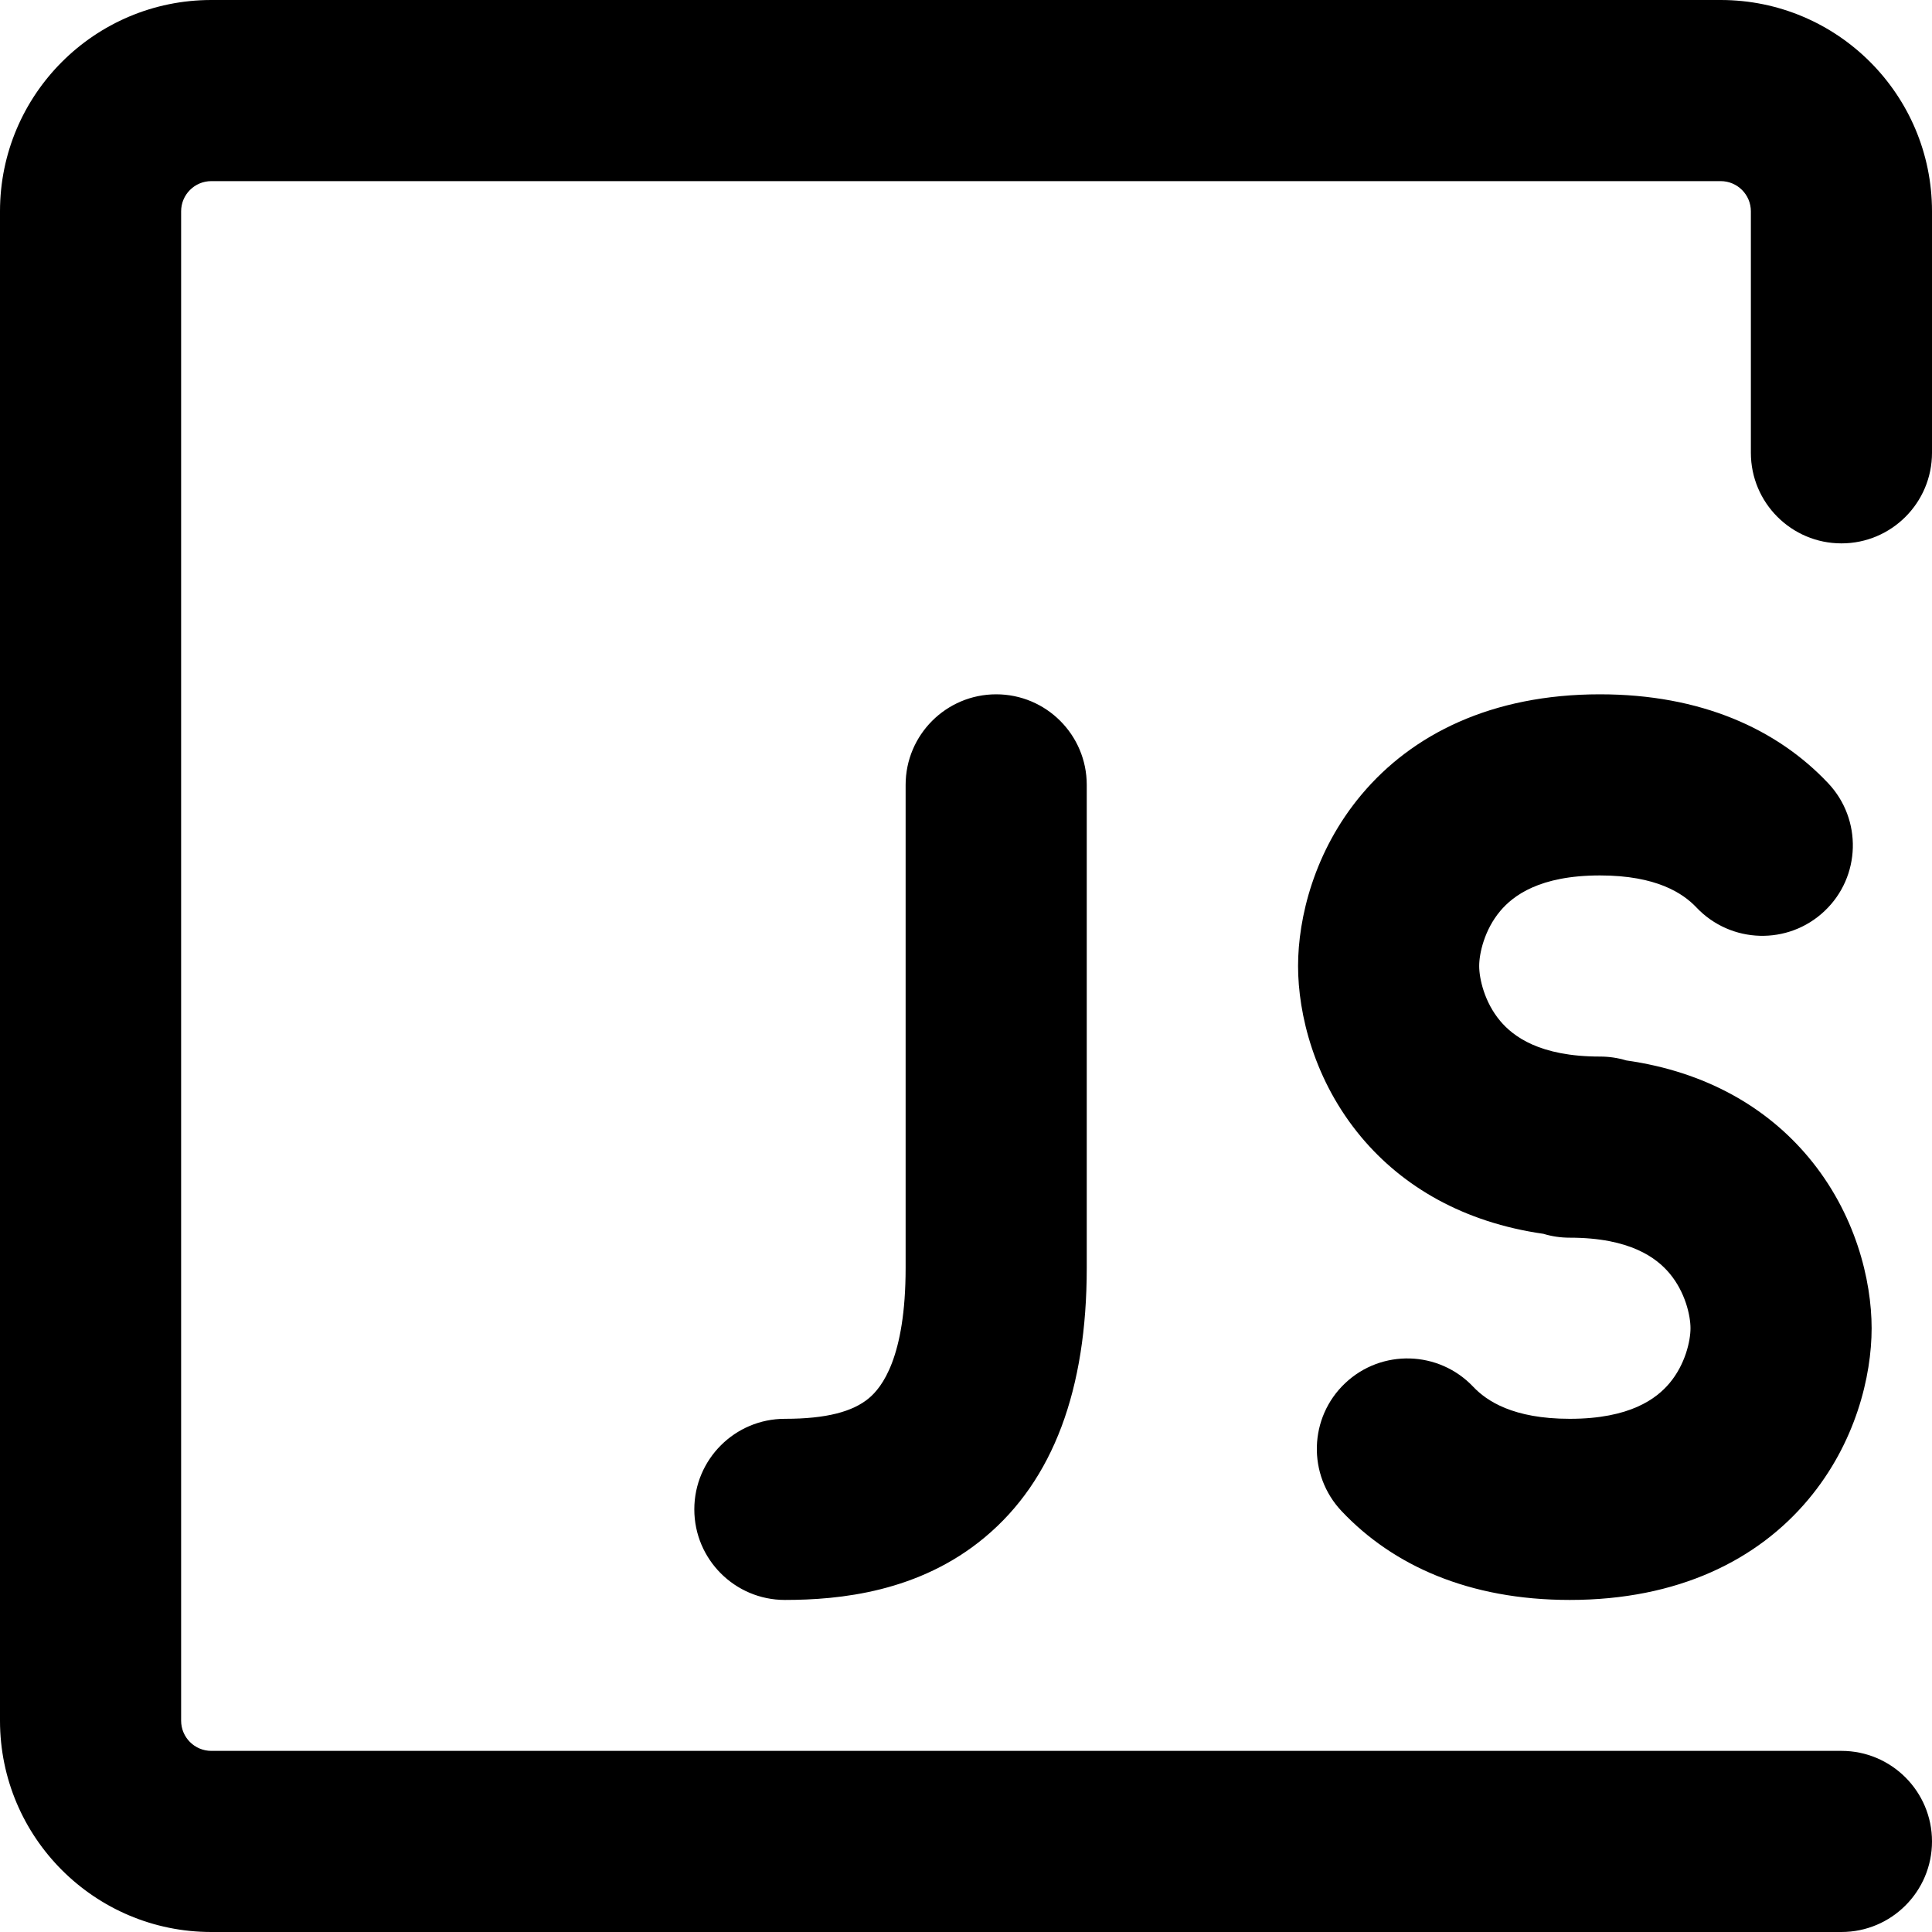
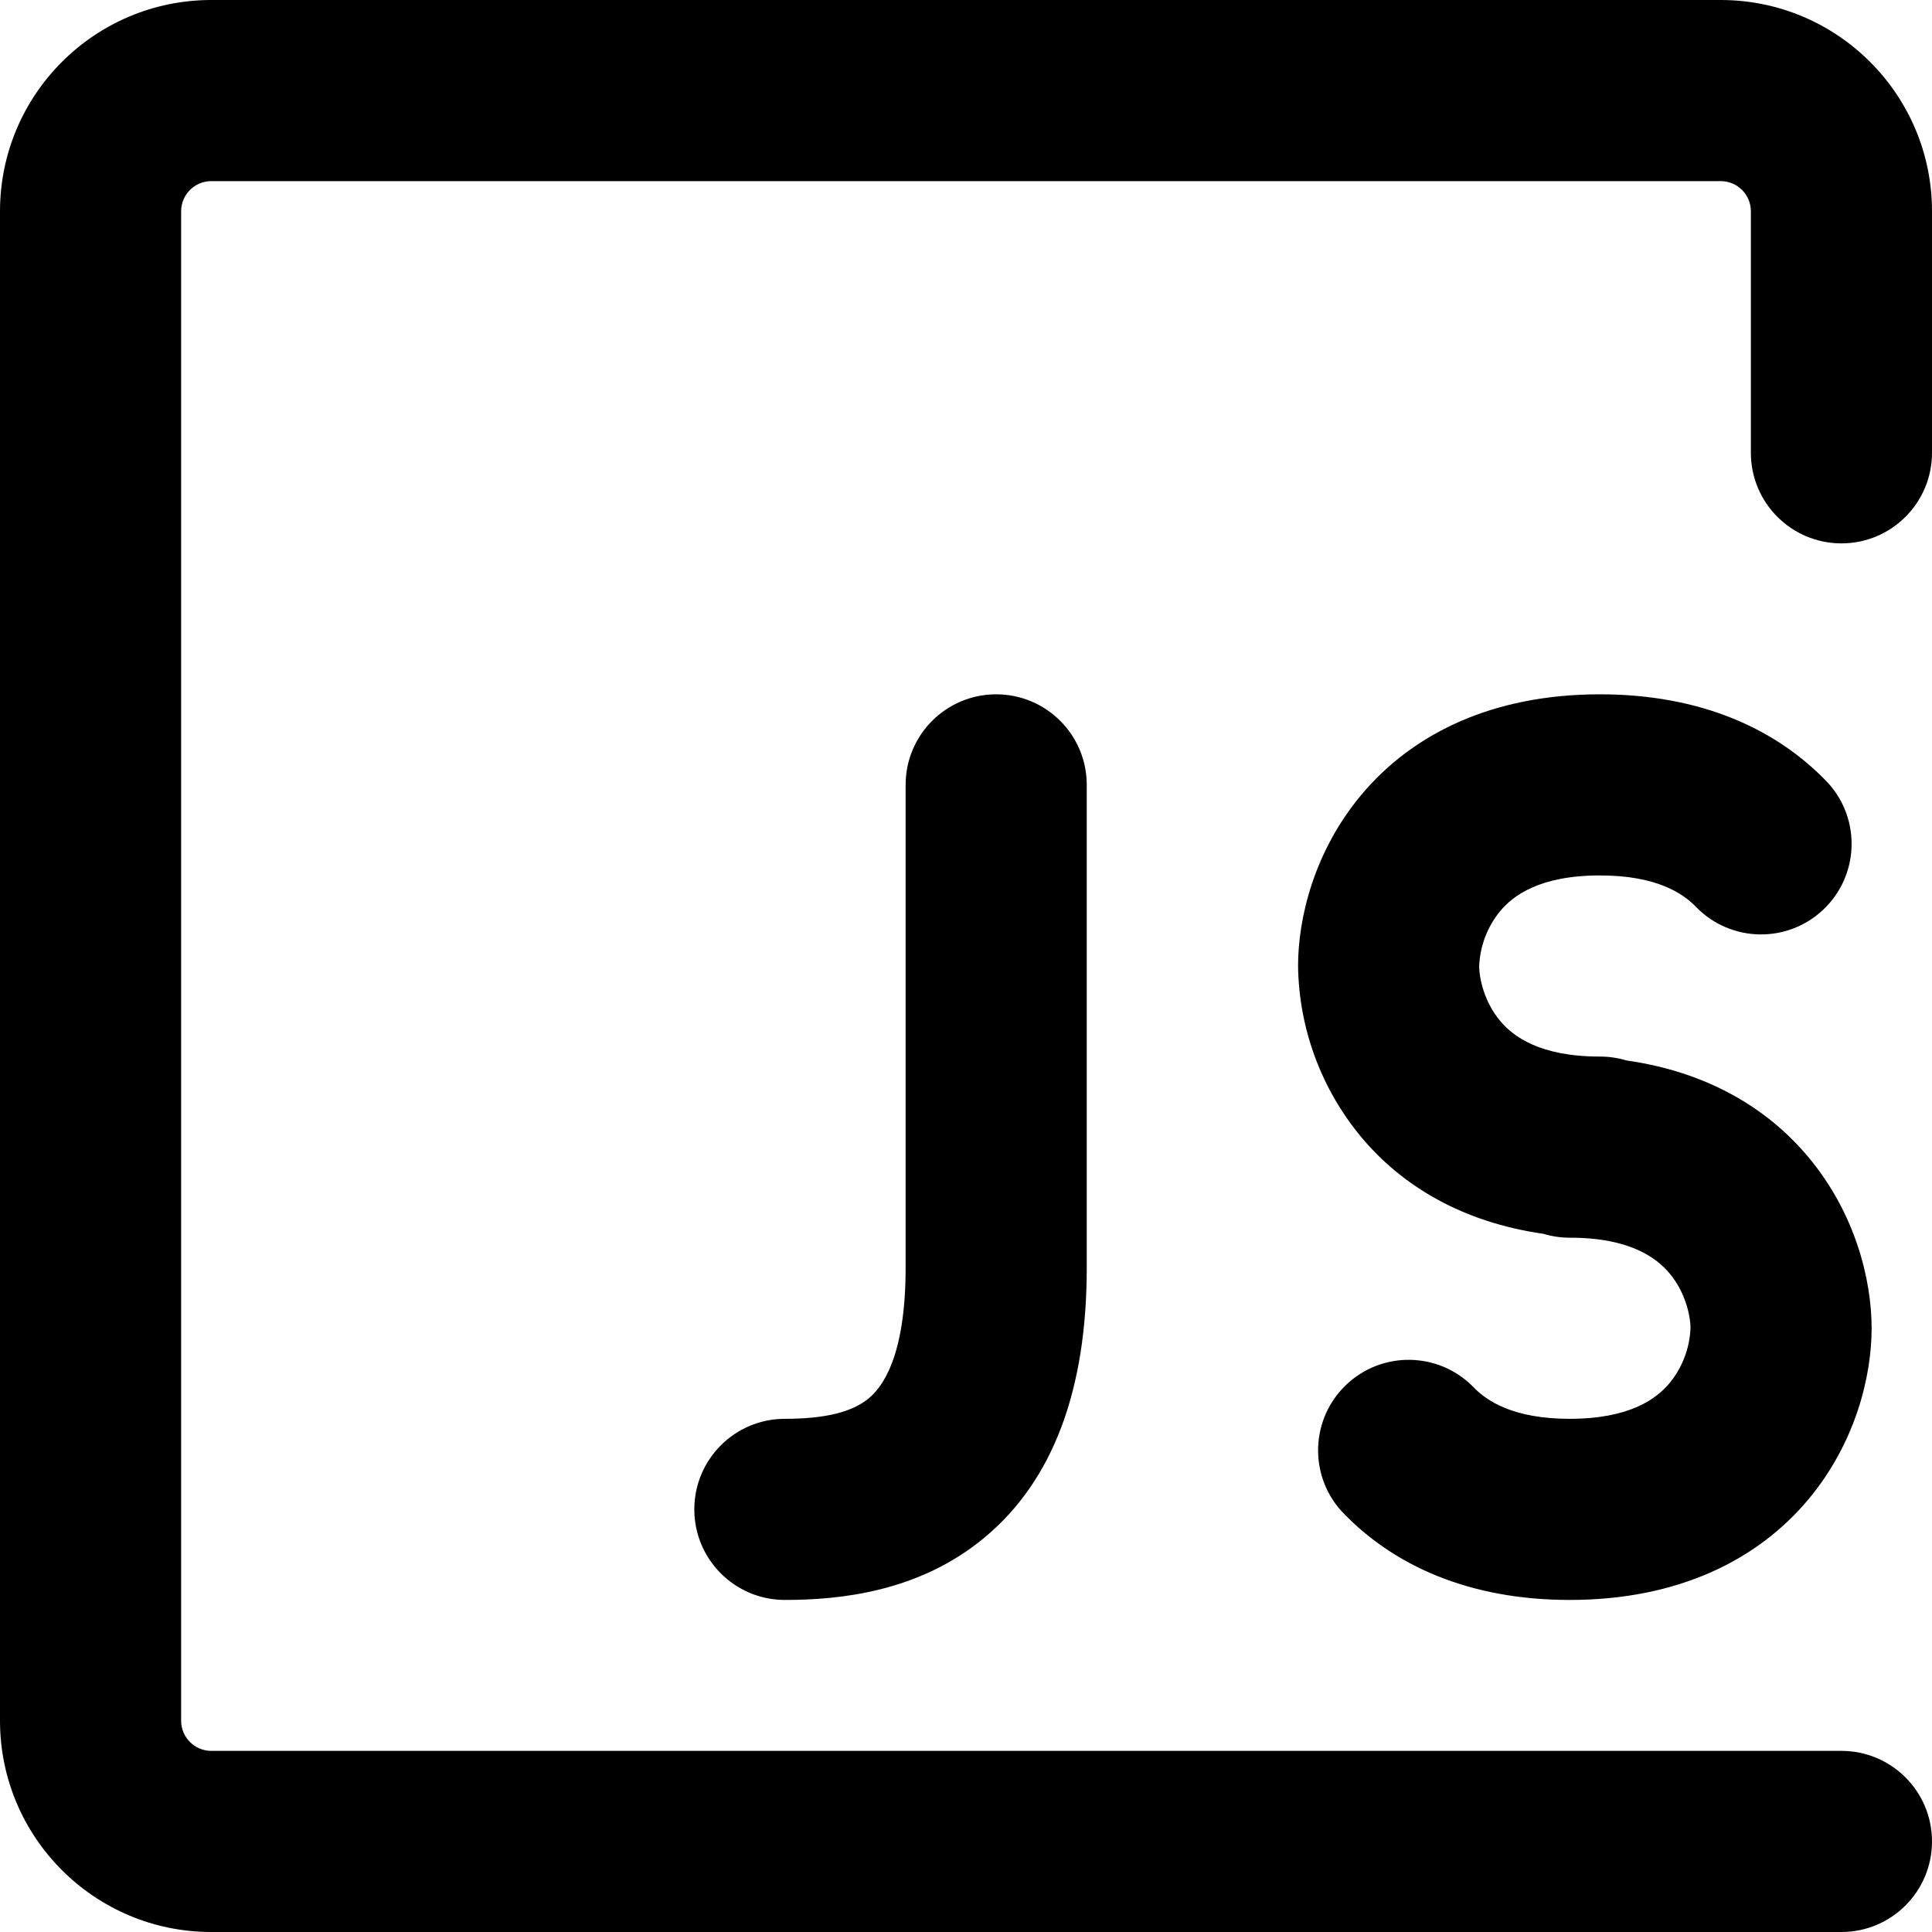
- <svg xmlns="http://www.w3.org/2000/svg" width="800px" height="800px" viewBox="0 0 16 16" fill="none">
-   <path fill-rule="nonzero" clip-rule="nonzero" d="M0 1.75C0 0.784 0.784 0 1.75 0H14.25C15.216 0 16 0.784 16 1.75V3.75C16 4.164 15.664 4.5 15.25 4.5C14.836 4.5 14.5 4.164 14.5 3.75V1.75C14.5 1.612 14.388 1.5 14.25 1.5H1.75C1.612 1.5 1.5 1.612 1.5 1.75V14.25C1.5 14.388 1.612 14.5 1.75 14.5H15.25C15.664 14.5 16 14.836 16 15.25C16 15.664 15.664 16 15.25 16H1.75C0.784 16 0 15.216 0 14.25V1.75ZM8.25 5.75C8.664 5.75 9 6.086 9 6.5V10.5C9 11.505 8.724 12.258 8.155 12.732C7.612 13.185 6.954 13.25 6.5 13.25C6.086 13.25 5.75 12.914 5.75 12.5C5.75 12.086 6.086 11.75 6.5 11.75C6.846 11.75 7.063 11.69 7.195 11.58C7.301 11.492 7.5 11.245 7.5 10.5V6.5C7.5 6.086 7.836 5.75 8.25 5.75ZM11.276 6.58C11.694 6.082 12.351 5.75 13.25 5.75C14.085 5.75 14.715 6.036 15.139 6.485C15.424 6.786 15.411 7.261 15.11 7.545C14.809 7.83 14.334 7.816 14.049 7.515C13.939 7.399 13.72 7.25 13.25 7.25C12.749 7.25 12.531 7.418 12.424 7.545C12.293 7.701 12.25 7.896 12.25 8C12.25 8.104 12.293 8.299 12.424 8.455C12.531 8.582 12.749 8.75 13.25 8.75C13.326 8.75 13.399 8.761 13.468 8.782C14.131 8.876 14.632 9.173 14.974 9.58C15.368 10.049 15.5 10.604 15.5 11C15.5 11.396 15.368 11.951 14.974 12.42C14.556 12.918 13.899 13.25 13 13.25C12.165 13.25 11.535 12.964 11.111 12.515C10.826 12.214 10.839 11.739 11.14 11.455C11.441 11.17 11.916 11.184 12.201 11.485C12.311 11.601 12.53 11.75 13 11.75C13.501 11.75 13.719 11.582 13.826 11.455C13.957 11.299 14 11.104 14 11C14 10.896 13.957 10.701 13.826 10.545C13.719 10.418 13.501 10.25 13 10.25C12.924 10.25 12.851 10.239 12.782 10.218C12.119 10.123 11.618 9.827 11.276 9.42C10.882 8.951 10.75 8.396 10.75 8C10.75 7.604 10.882 7.049 11.276 6.58Z" fill="#000000" />
+ <svg xmlns="http://www.w3.org/2000/svg" width="800" height="800" fill="none" viewBox="0 0 16 16">
+   <path fill="#000" d="M0 1.75C0 .784.784 0 1.75 0h12.5C15.216 0 16 .784 16 1.75v2a.75.75 0 0 1-1.5 0v-2a.25.25 0 0 0-.25-.25H1.75a.25.25 0 0 0-.25.25v12.5c0 .138.112.25.25.25h13.5a.75.75 0 0 1 0 1.5H1.75A1.75 1.75 0 0 1 0 14.25V1.75Zm8.25 4A.75.75 0 0 1 9 6.5v4c0 1.005-.276 1.758-.845 2.232-.543.453-1.201.518-1.655.518a.75.75 0 0 1 0-1.5c.346 0 .563-.06.695-.17.106-.088.305-.335.305-1.08v-4a.75.75 0 0 1 .75-.75Zm3.026.83c.418-.498 1.075-.83 1.974-.83.835 0 1.465.286 1.89.735a.75.75 0 0 1-1.09 1.03c-.11-.116-.33-.265-.8-.265-.5 0-.72.168-.826.295A.767.767 0 0 0 12.25 8c0 .104.043.3.174.455.107.127.325.295.826.295.076 0 .149.011.218.032.663.094 1.164.39 1.506.798.394.47.526 1.024.526 1.42 0 .396-.132.95-.526 1.42-.418.498-1.075.83-1.974.83-.835 0-1.465-.286-1.89-.735a.75.75 0 0 1 1.09-1.03c.11.116.33.265.8.265.5 0 .72-.168.826-.295A.767.767 0 0 0 14 11c0-.104-.043-.3-.174-.455-.107-.127-.325-.295-.826-.295a.748.748 0 0 1-.218-.032c-.663-.095-1.164-.39-1.506-.798A2.263 2.263 0 0 1 10.75 8c0-.396.132-.95.526-1.42Z" />
</svg>
